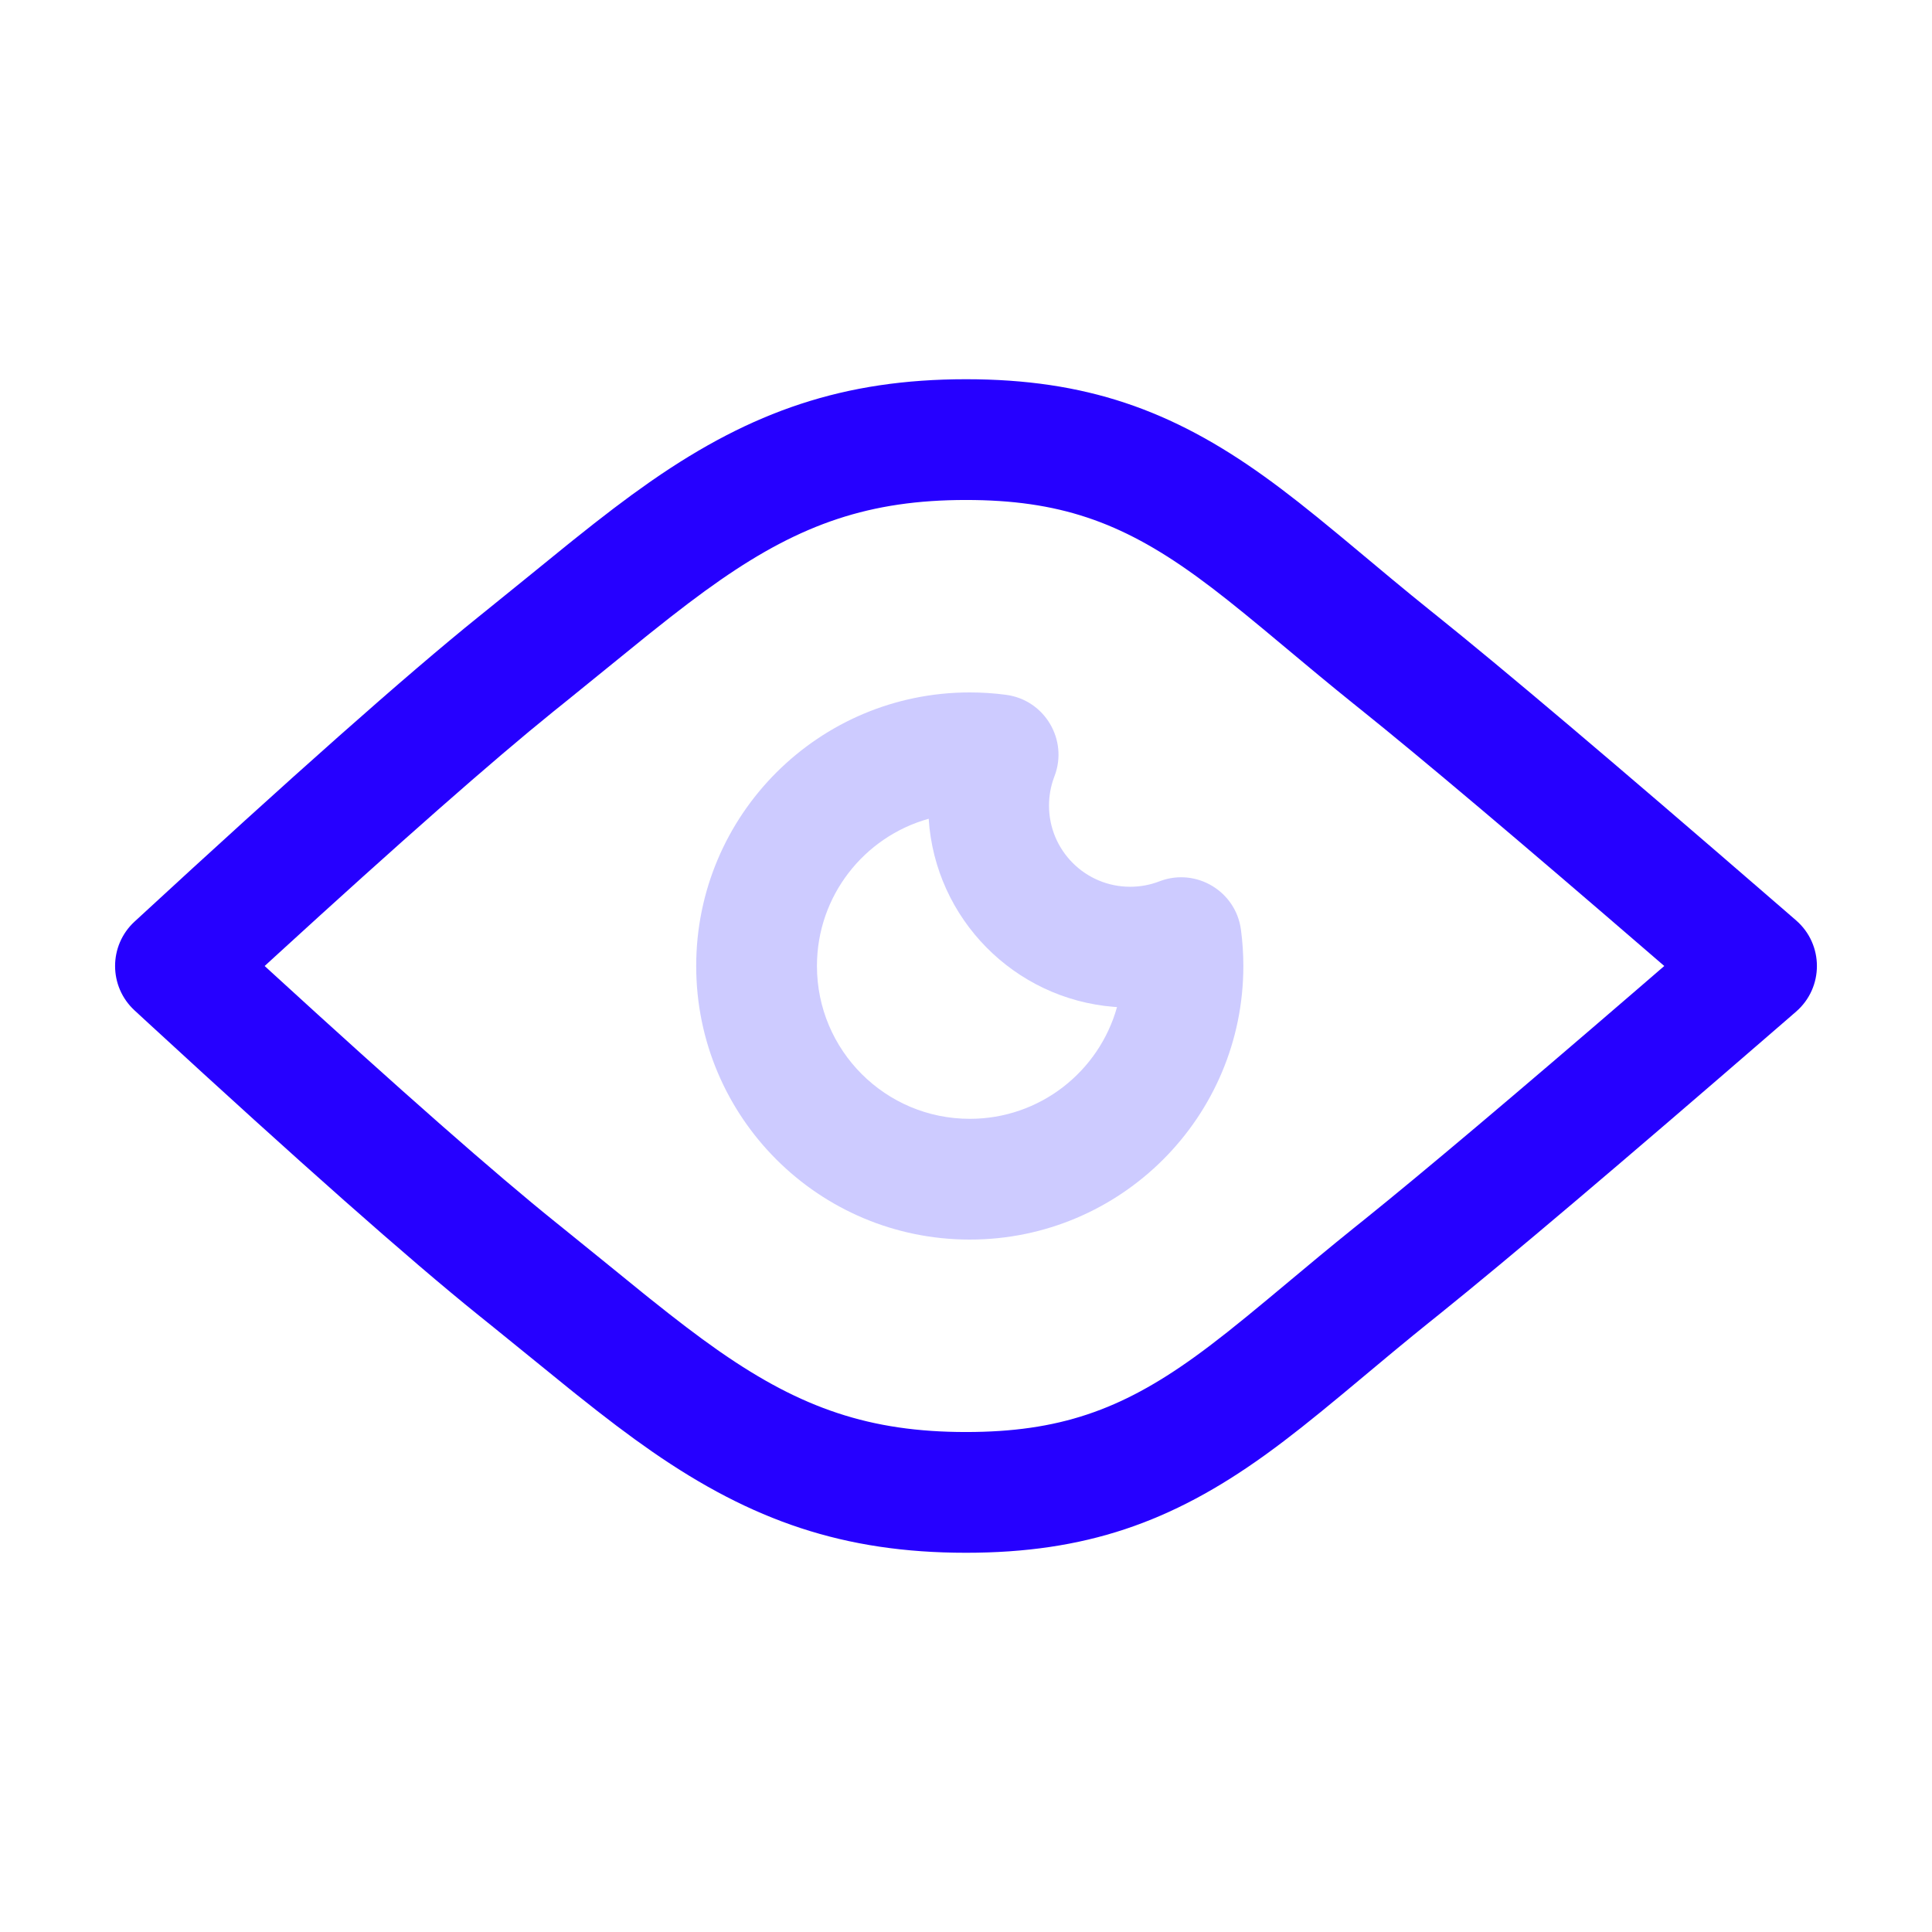
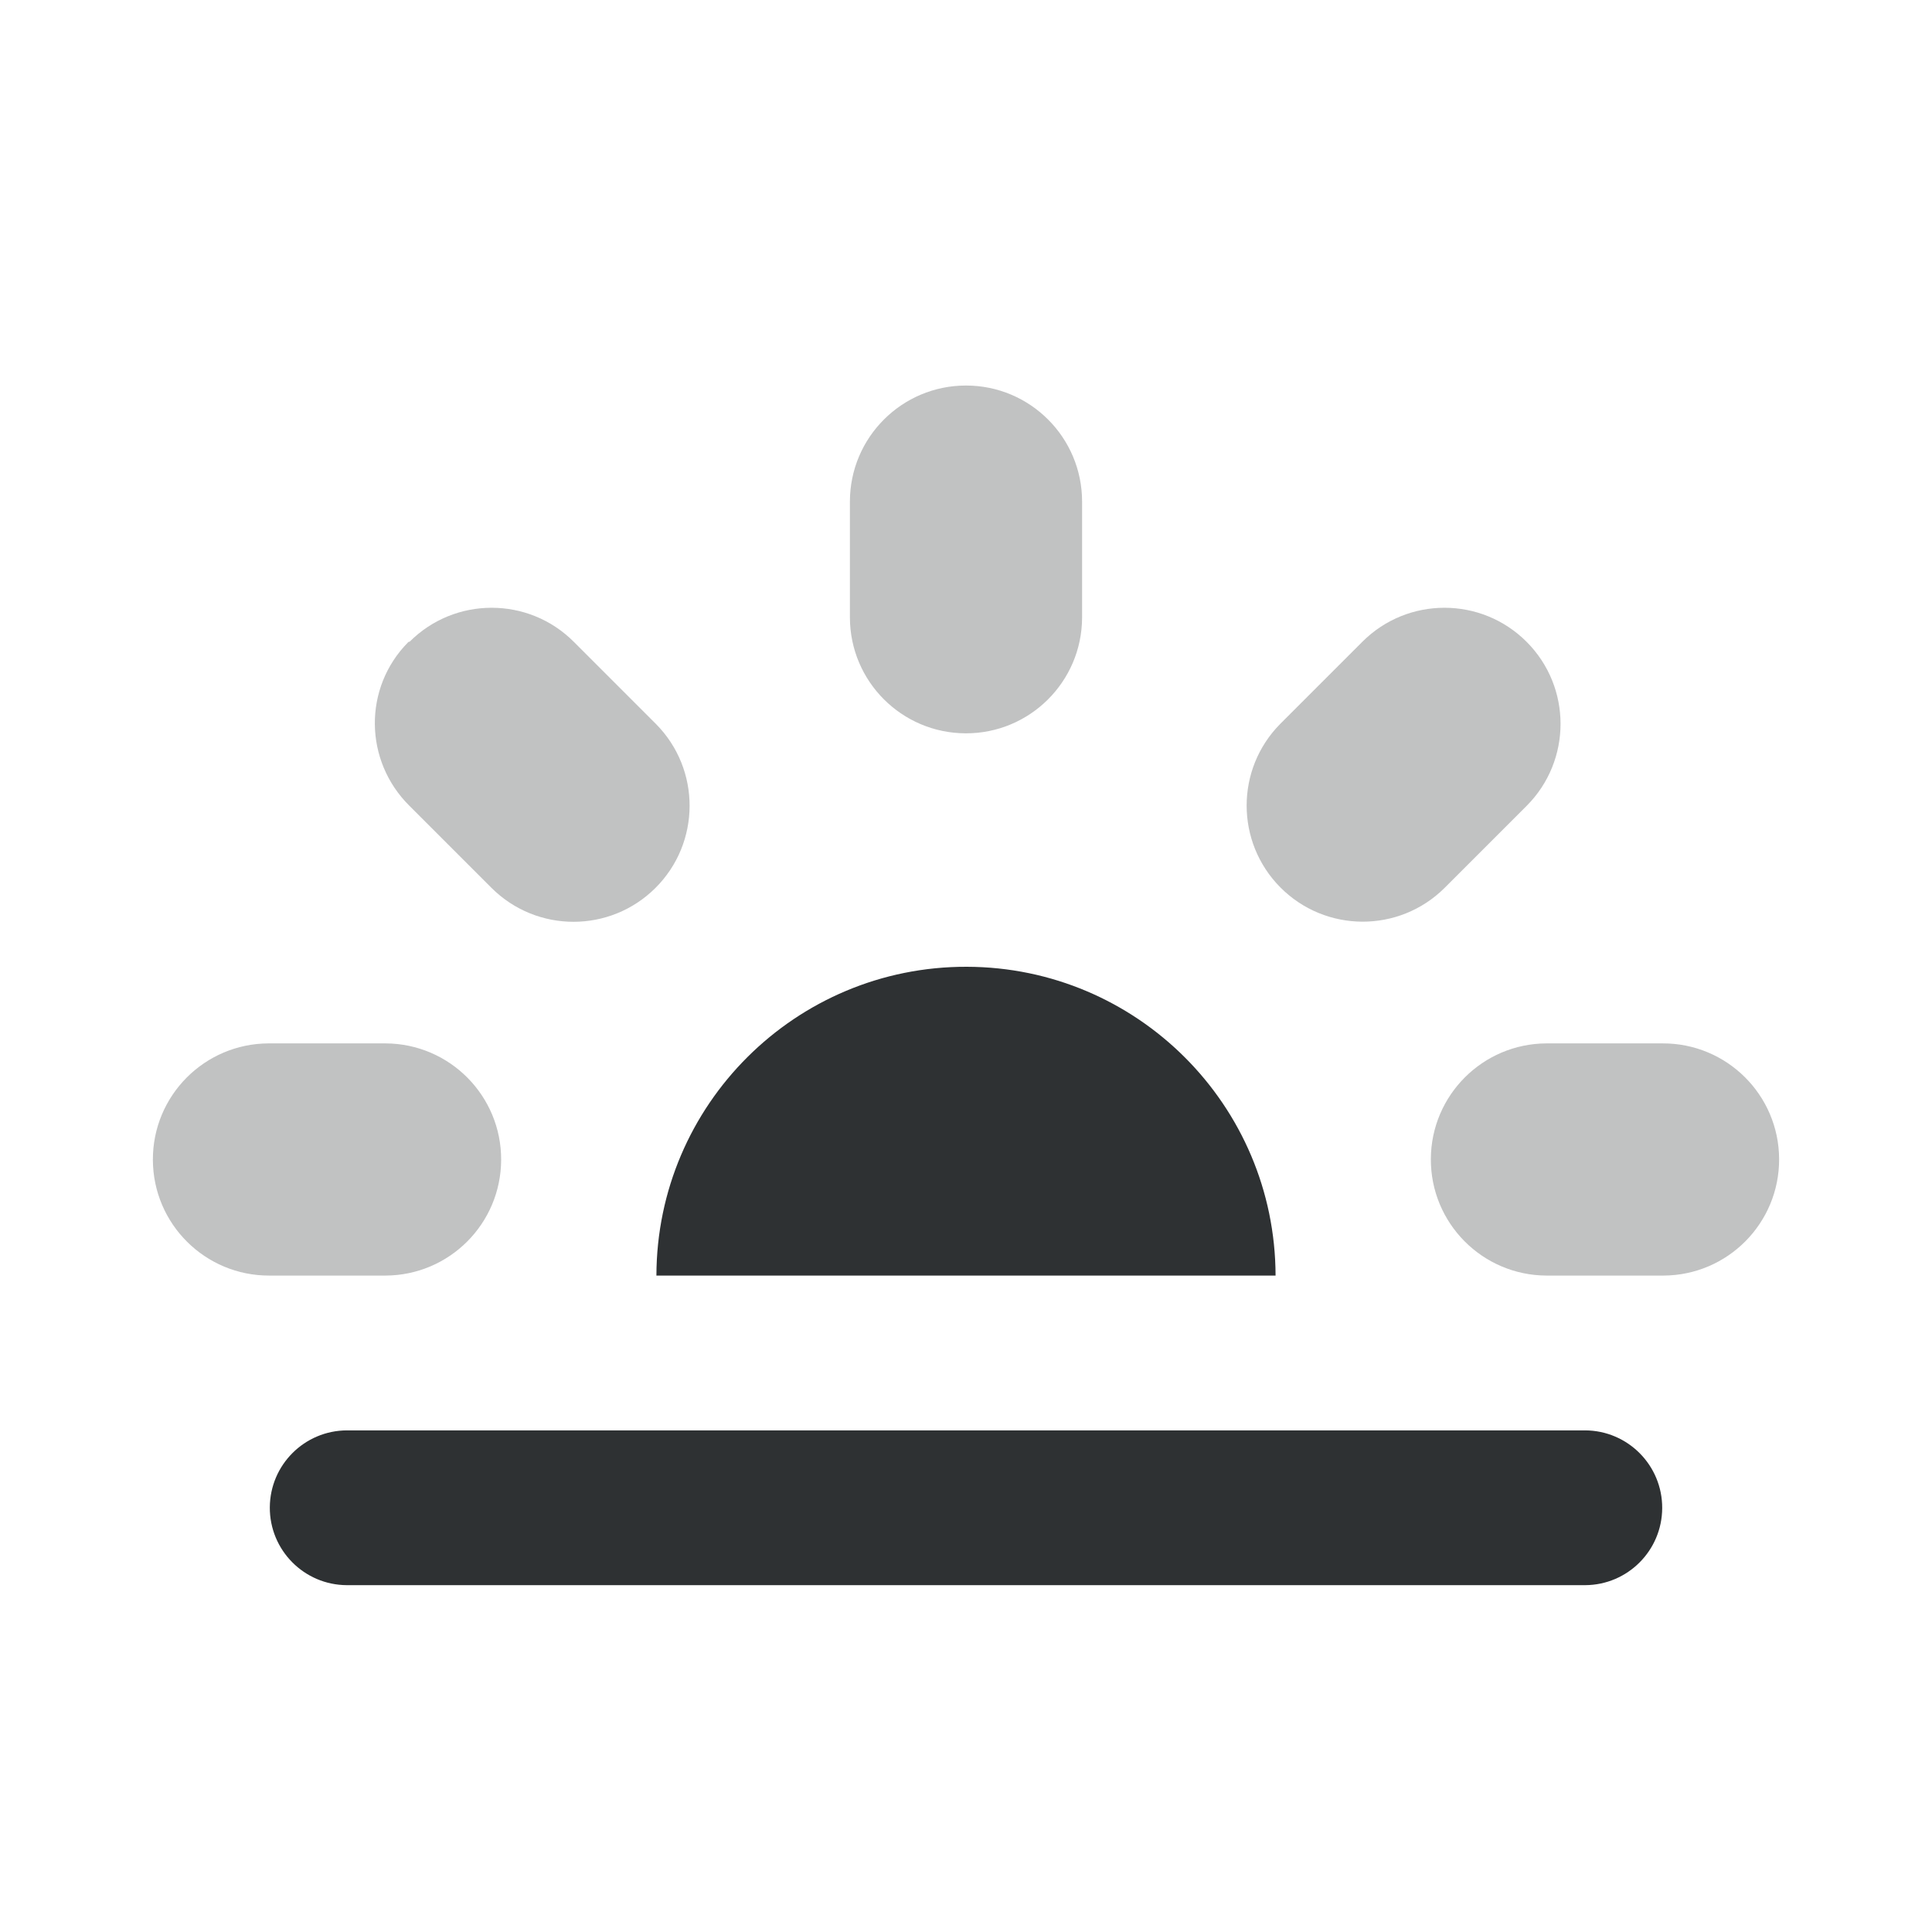
- <svg xmlns="http://www.w3.org/2000/svg" t="1686312527587" class="icon" viewBox="0 0 1024 1024" version="1.1" p-id="68244" width="16" height="16">
-   <path d="M512 201c-64.71 0-113.549 17.004-166.503 53.73l-1.43 0.995c-12.165 8.499-24.596 17.984-40.368 30.629l-3.114 2.506c-7.827 6.328-35.697 29.034-44.619 36.174l-2.301 1.849c-38.06 30.666-98.73 84.442-182.363 161.597-13.737 12.673-13.736 34.372 0.003 47.043l7.55 6.96c79.76 73.452 137.928 124.92 174.833 154.653l6.964 5.6c12.418 10.029 36.447 29.606 41.176 33.408l3.712 2.975c15.514 12.4 27.809 21.727 39.957 30.152C398.45 805.996 447.29 823 512 823c63.146 0 108.939-16.16 158.284-51.653l1.164-0.84c11.829-8.562 23.495-17.831 40.369-31.84l24.079-20.084 4.829-4.003a1583.232 1583.232 0 0 1 16.653-13.598l5.93-4.76c36.424-29.32 95.696-79.542 178.001-150.813l10.652-9.23c14.718-12.759 14.719-35.596 0.002-48.356l-13.383-11.595c-82.62-71.518-141.742-121.564-177.555-150.284l-2.81-2.252a1639.081 1639.081 0 0 1-20.356-16.645l-24.366-20.32-4.129-3.427c-16.105-13.33-27.43-22.267-39.08-30.647C620.939 217.159 575.146 201 512 201z m0 64c49.072 0 82.002 11.62 120.913 39.609l2.055 1.487c9.781 7.129 19.948 15.203 34.474 27.24l25.548 21.302 4.16 3.45a1667.16 1667.16 0 0 0 18.022 14.725l3.836 3.077c32.14 25.775 84.15 69.684 155.89 131.615l5.205 4.494-13.813 11.923c-65.945 56.853-114.449 97.774-145.389 122.667l-5.73 4.598a1667.16 1667.16 0 0 0-18.021 14.725l-15.242 12.693-11.343 9.466c-17.283 14.377-28.537 23.326-39.652 31.32C594.003 747.38 561.072 759 512 759c-50.897 0-87.27-12.664-130.03-42.32l-1.91-1.332c-10.429-7.315-21.443-15.719-35.51-26.98l-3.822-3.073c-7.554-6.109-34.995-28.464-44.47-36.056l-1.389-1.113c-32.174-25.84-82.71-70.29-151.357-133.158l-3.24-2.969 5.584-5.113c66.14-60.531 115.259-103.755 147.134-129.498l7.321-5.889c12.487-10.078 37.05-30.09 41.62-33.765l2.619-2.101c14.929-11.952 26.418-20.684 37.42-28.313C424.73 277.664 461.102 265 512 265z" fill="#2600FF" p-id="68245" />
-   <path d="M514 367c-80.081 0-145 64.919-145 145s64.919 145 145 145 145-64.919 145-145c0-6.467-0.425-12.888-1.27-19.232-2.703-20.317-23.513-32.836-42.668-25.848l-0.58 0.218C609.605 469.02 604.395 470 599 470c-23.748 0-43-19.252-43-43 0-5.16 0.896-10.152 2.622-14.847l0.241-0.639c7.458-19.316-5.115-40.523-25.642-43.248A146.044 146.044 0 0 0 514 367z m-21.944 67.008l0.167-0.046 0.005 0.073c3.437 52.955 45.396 95.409 98.135 99.621l1.674 0.12-0.045 0.168C582.425 568.017 551.13 593 514 593c-44.735 0-81-36.265-81-81 0-37.13 24.983-68.425 59.056-77.992z" fill="#CDCBFF" p-id="68246" />
+ <svg xmlns="http://www.w3.org/2000/svg" t="1686312781341" class="icon" viewBox="0 0 1024 1024" version="1.1" p-id="76917" width="16" height="16">
+   <path d="M347.91 676.09c0.22-90.62 73.87-163.9 164.49-163.68 90.31 0.22 163.46 73.37 163.68 163.68H347.91z m-164.08 82.04h656.35c22.66 0.11 40.93 18.57 40.82 41.22-0.11 22.5-18.32 40.71-40.82 40.82H183.83c-22.66-0.11-40.93-18.57-40.82-41.22 0.11-22.5 18.32-40.71 40.82-40.82z" fill="#2E3133" p-id="76918" />
+   <path d="M819.66 553.02h61.53c33.98-0.14 61.64 27.3 61.78 61.28 0.14 33.98-27.3 61.64-61.28 61.78h-62.03c-33.98-0.14-61.42-27.8-61.28-61.78 0.14-33.78 27.49-61.14 61.28-61.28zM678.57 383.66l43.51-43.51c24.03-24.03 62.99-24.03 87.02 0 24.03 24.03 24.03 62.99 0 87.02l-43.51 43.51c-24.14 23.92-63.1 23.74-87.02-0.39-23.76-23.99-23.76-62.65 0-86.63zM142.81 553.02h61.53c33.98 0.14 61.42 27.8 61.28 61.78-0.14 33.79-27.49 61.15-61.28 61.28h-61.53c-33.98 0.14-61.64-27.3-61.78-61.28s27.3-61.64 61.28-61.78h0.5zM512 204.34c33.98 0 61.53 27.55 61.53 61.53v61.53c-0.14 33.98-27.8 61.42-61.78 61.28-33.79-0.14-61.15-27.49-61.28-61.28v-61.53c0-33.98 27.55-61.53 61.53-61.53zM217.08 340.15c24.03-24.03 62.99-24.03 87.02 0l43.51 43.51c23.96 24.1 23.84 63.06-0.26 87.02-24 23.86-62.76 23.85-86.76 0l-43.51-43.51c-24.17-23.89-24.65-62.59-0.76-86.76 0.17-0.18 0.34-0.35 0.76-0.26z" fill="#2E3133" opacity=".3" p-id="76919" />
</svg>
